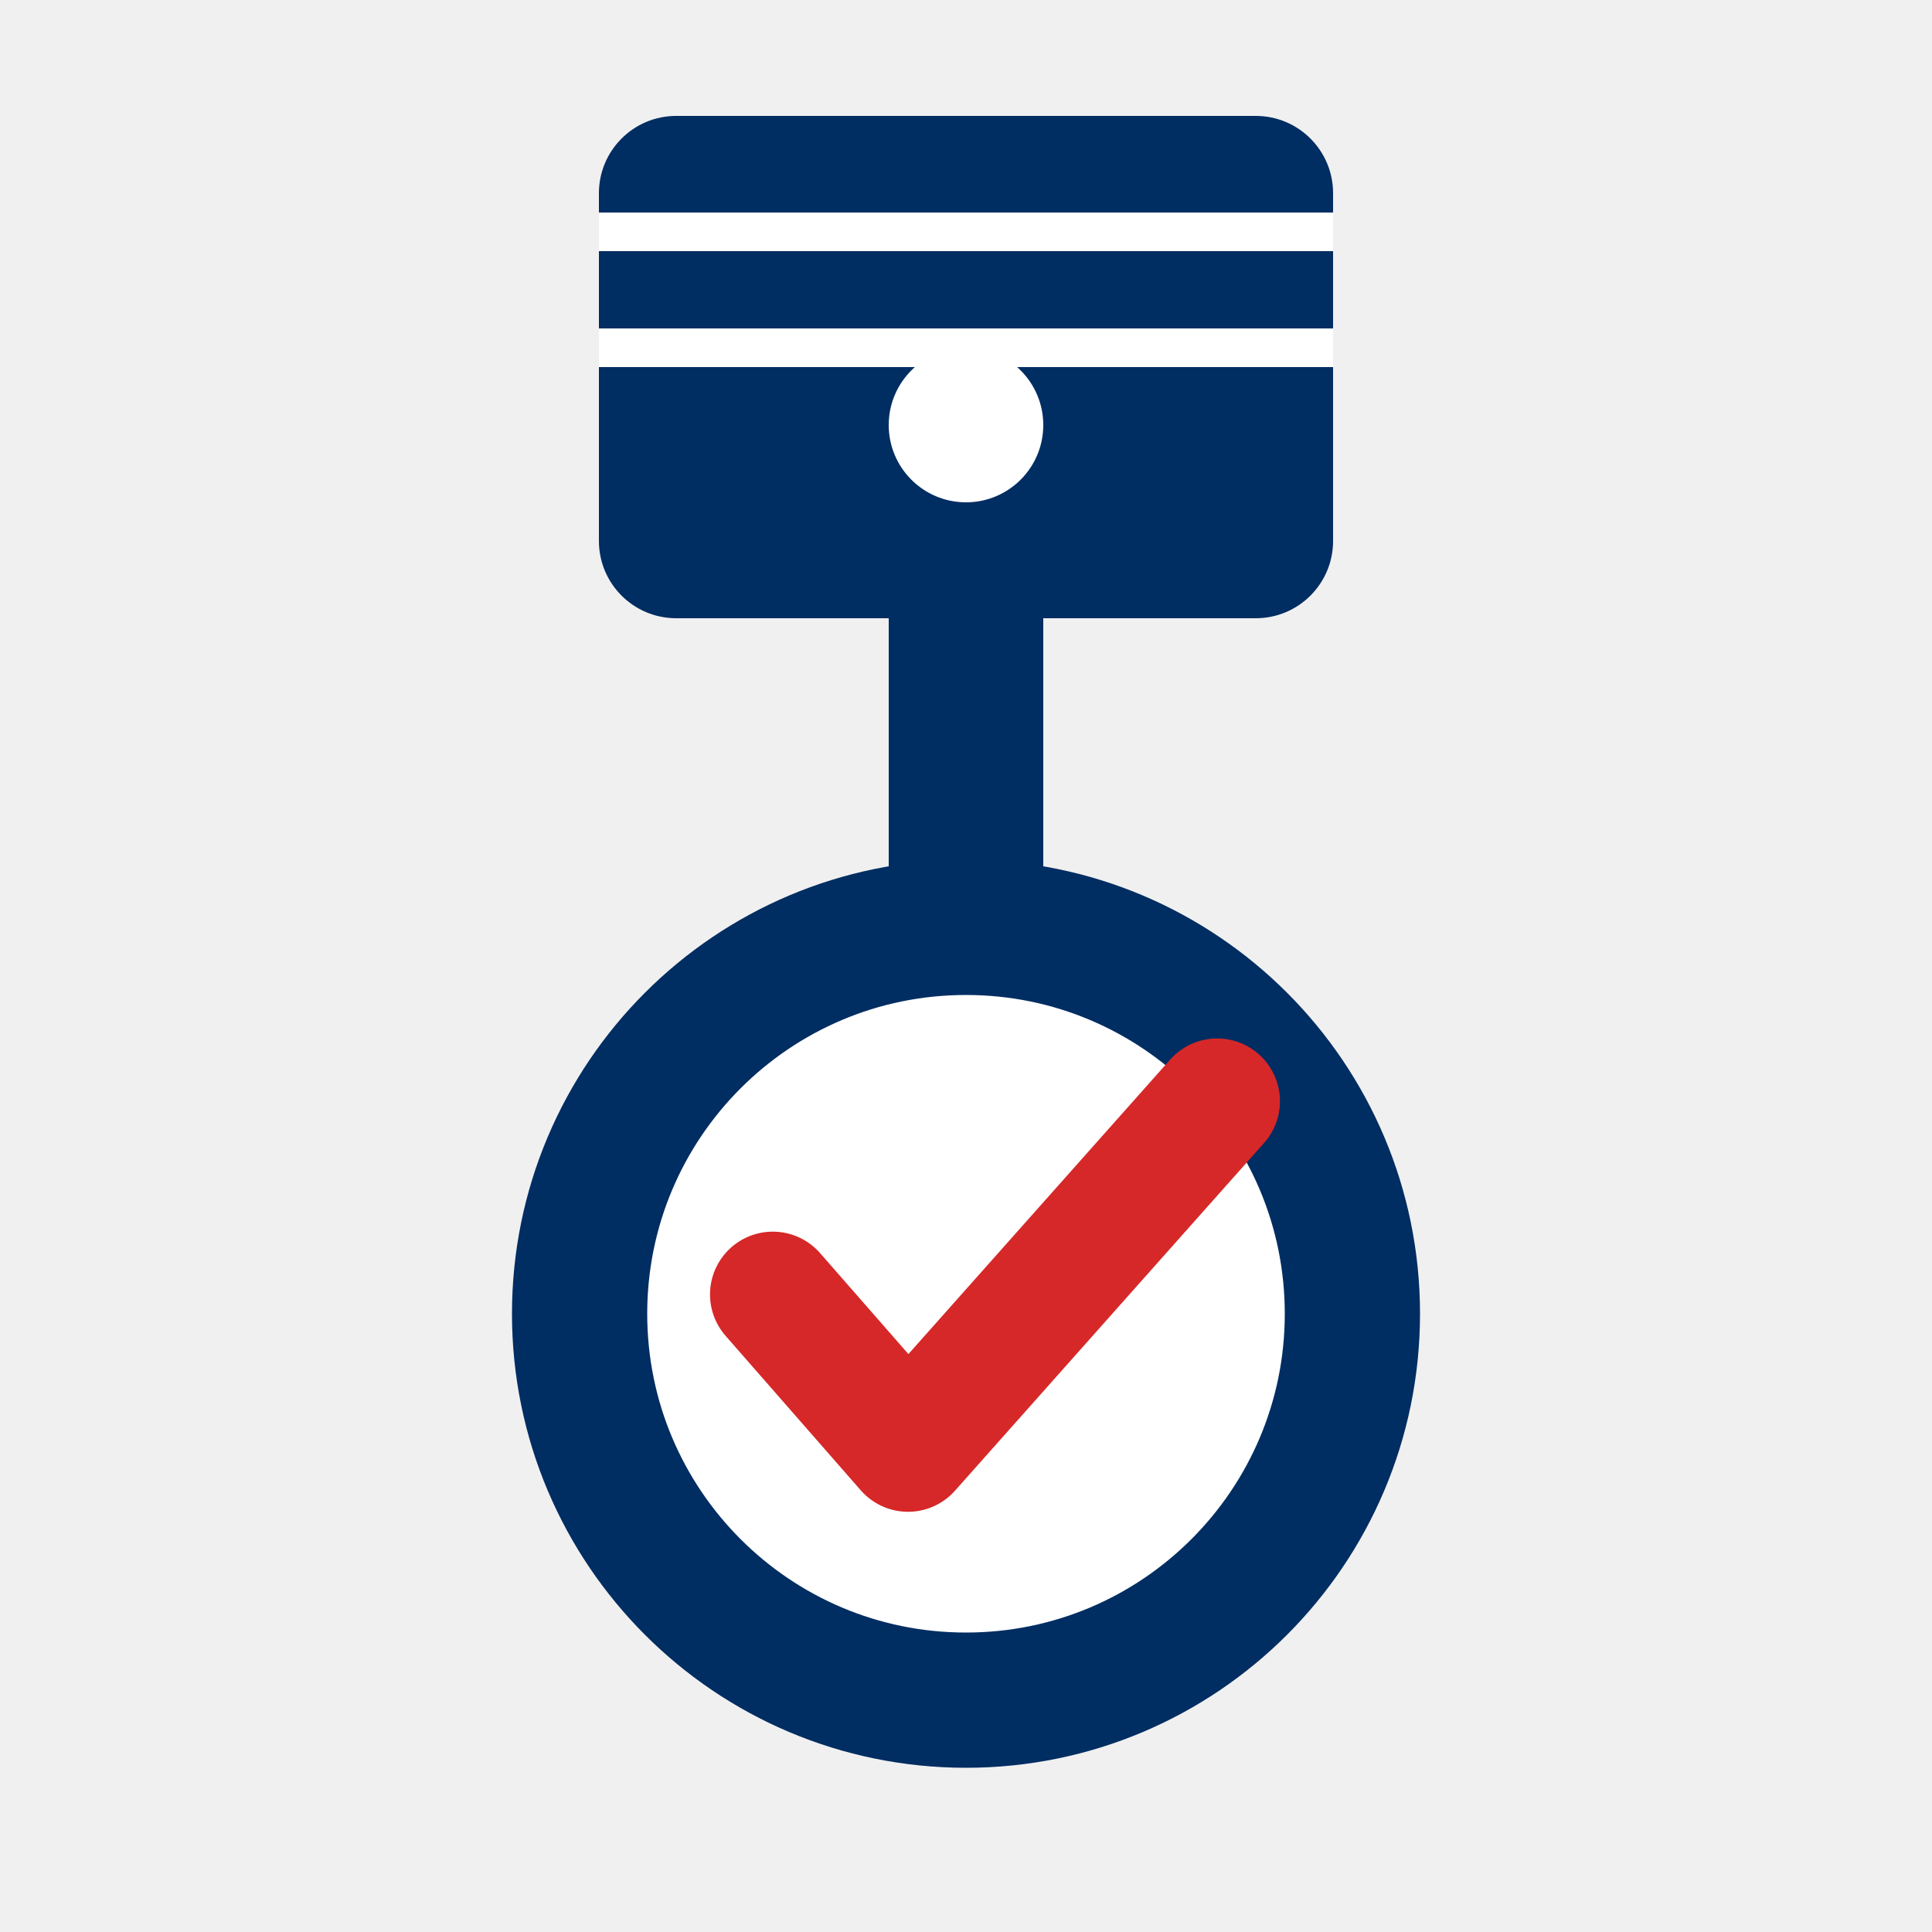
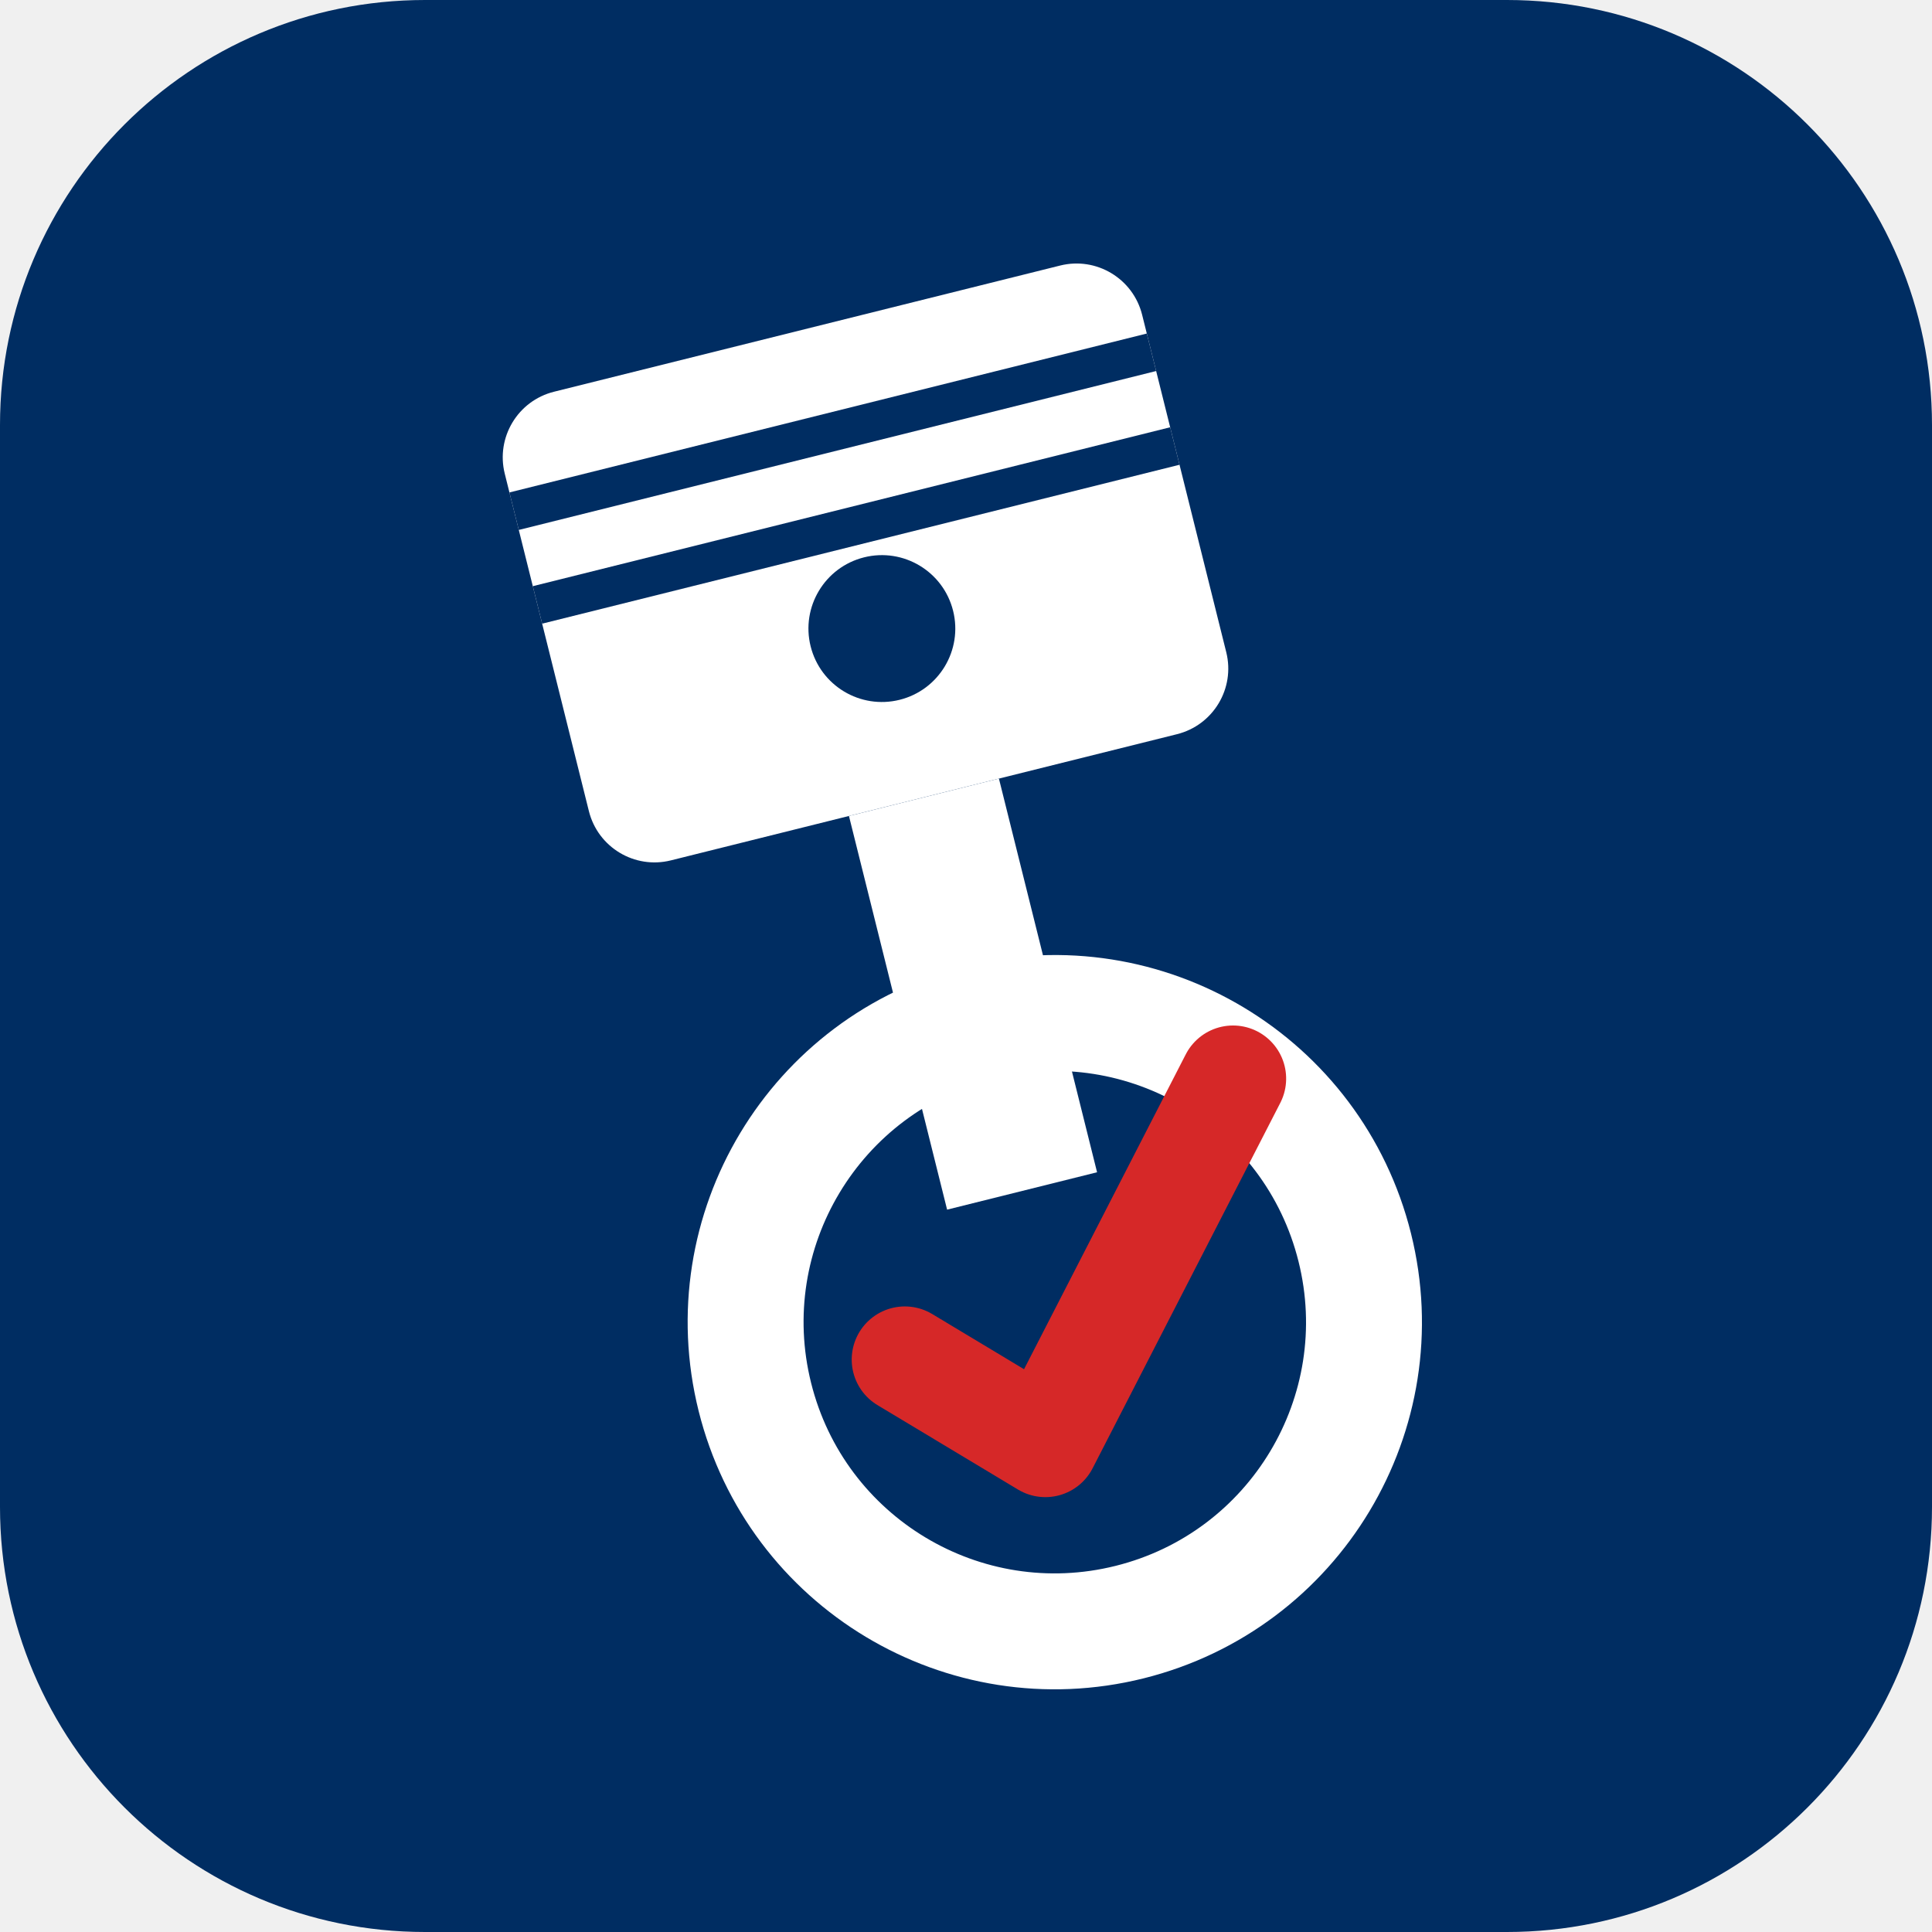
- <svg xmlns="http://www.w3.org/2000/svg" viewBox="0 0 100 100" fill="none">
-   <g transform="translate(7, 0)">
-     <rect x="24" y="6" width="38" height="26" rx="4" fill="#002D62" />
-     <line x1="24" y1="12" x2="62" y2="12" stroke="#FFFFFF" stroke-width="2" />
-     <line x1="24" y1="18" x2="62" y2="18" stroke="#FFFFFF" stroke-width="2" />
-     <circle cx="43" cy="22" r="4" fill="#FFFFFF" />
-     <path d="M39 32 L39 60 L47 60 L47 32 Z" fill="#002D62" />
-     <circle cx="43" cy="68" r="20" stroke="#002D62" stroke-width="7" fill="#FFFFFF" />
-     <path d="M33 67 L40 75 L56 57" stroke="#D62828" stroke-width="6.5" stroke-linecap="round" stroke-linejoin="round" fill="none" />
+ <svg xmlns="http://www.w3.org/2000/svg" viewBox="0 0 100 100" width="100%" height="100%">
+   <rect x="0" y="0" width="100" height="100" rx="22" fill="#002D62" />
+   <g transform="translate(50, 50) rotate(-14) translate(-50, -50)">
+     <rect x="33" y="16" width="34" height="25" rx="3.5" fill="#FFFFFF" />
+     <line x1="33" y1="21.5" x2="67" y2="21.5" stroke="#002D62" stroke-width="2" />
+     <line x1="33" y1="26.5" x2="67" y2="26.5" stroke="#002D62" stroke-width="2" />
+     <circle cx="50" cy="32" r="3.8" fill="#002D62" />
+     <path d="M46 41 L46 62 L54 62 L54 41 Z" fill="#FFFFFF" />
+     <circle cx="50" cy="69" r="16" stroke="#FFFFFF" stroke-width="6" fill="none" />
+     <path d="M42 69 L48 75 L62 59" stroke="#D62828" stroke-width="5.5" stroke-linecap="round" stroke-linejoin="round" fill="none" />
  </g>
</svg>
